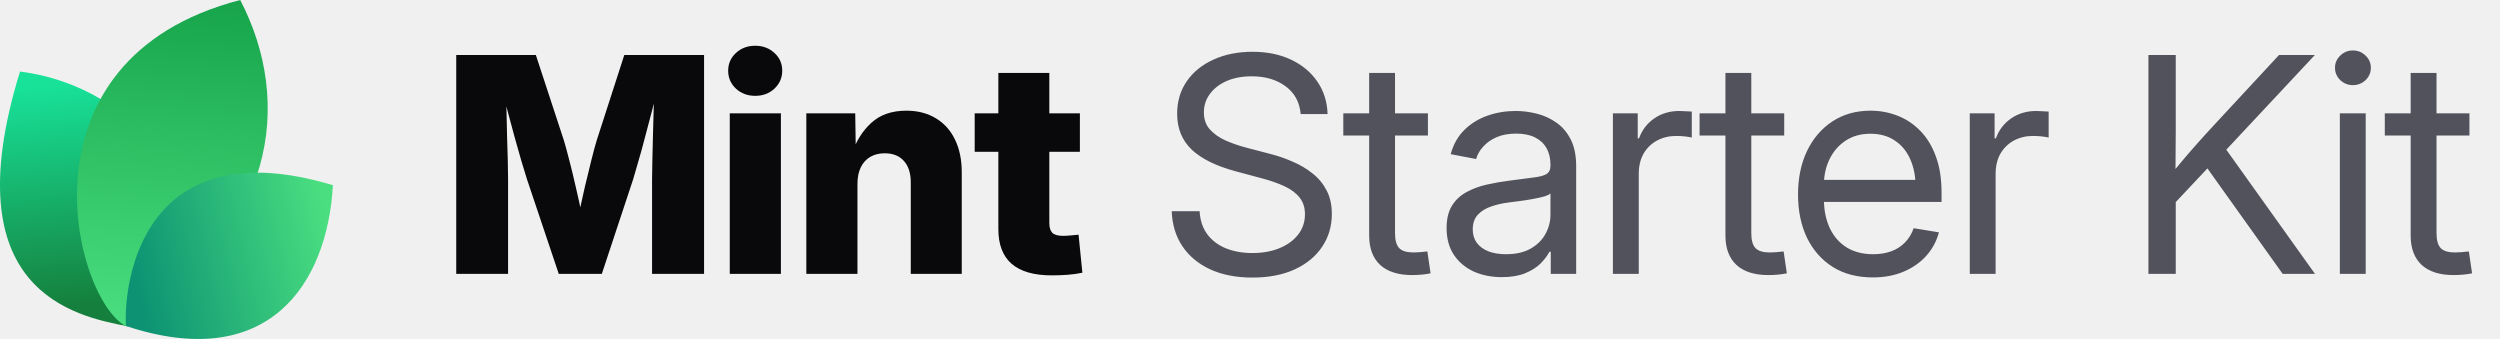
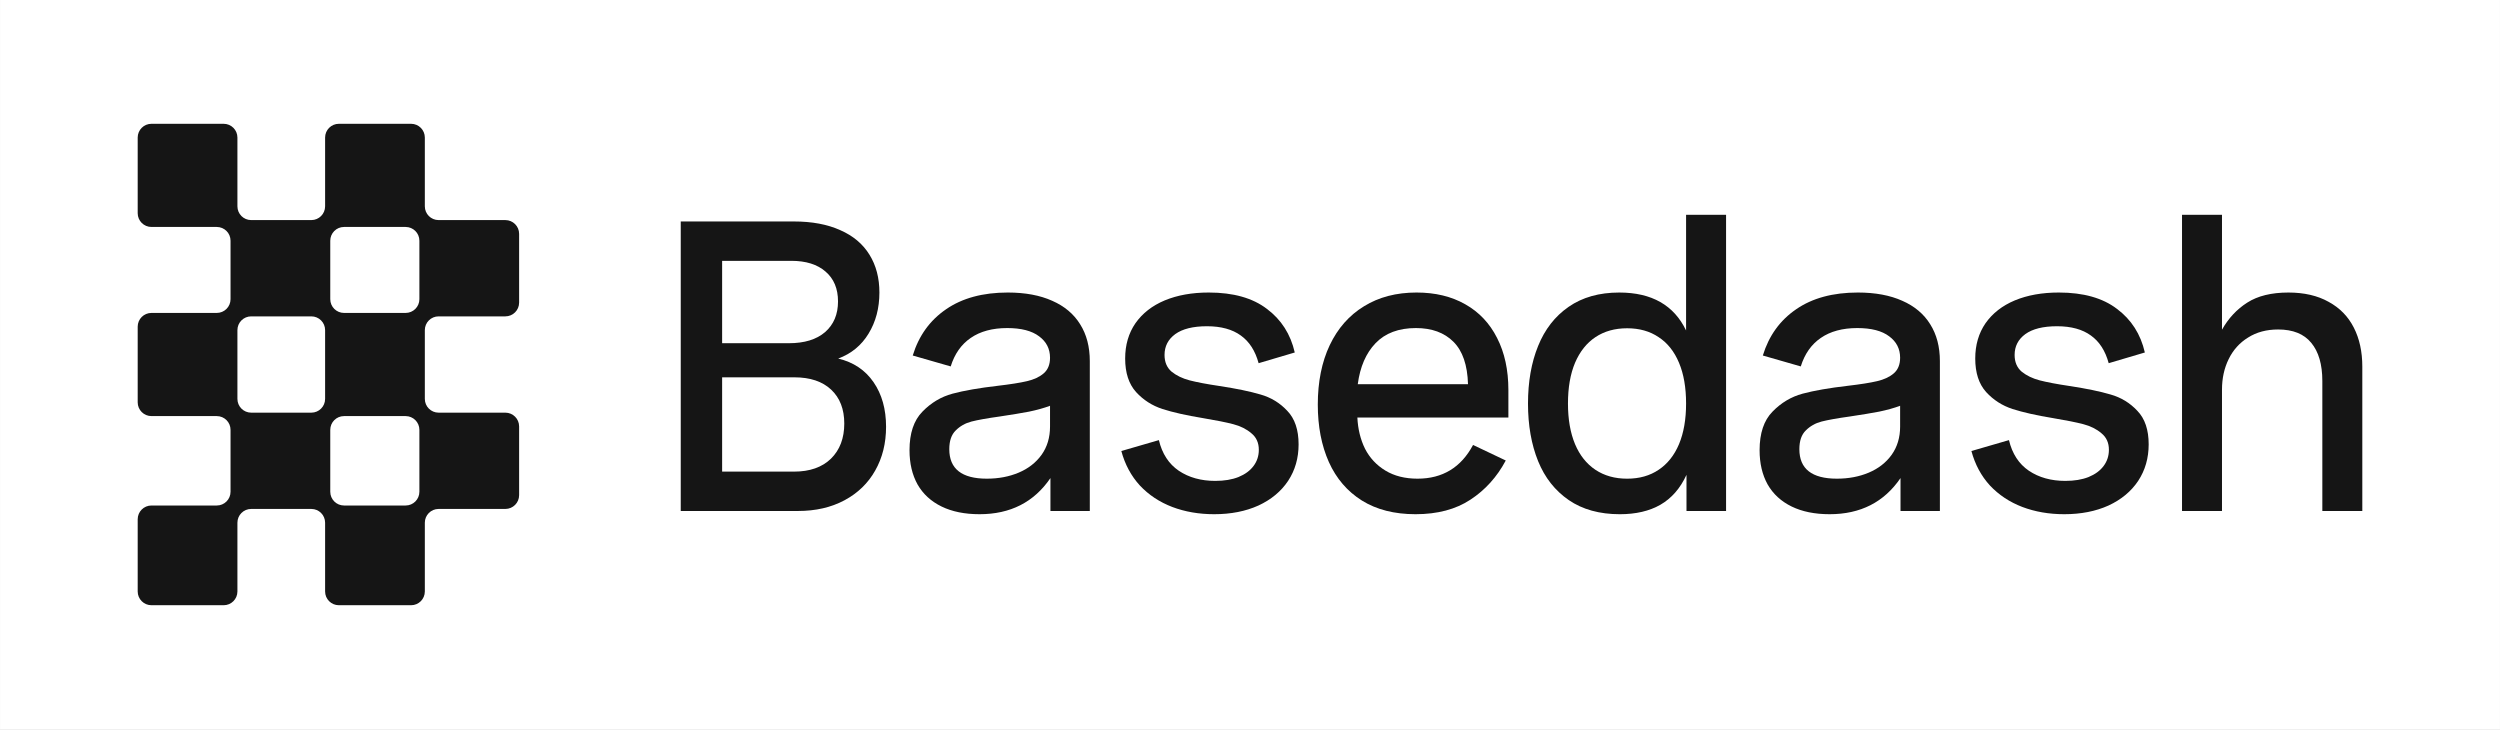
- <svg xmlns="http://www.w3.org/2000/svg" width="177" height="24" viewBox="0 0 177 24" fill="none">
-   <path d="M9.061 23.108C5.268 22.377 -3.391 20.627 1.417 5.064C9.634 6.099 16.973 14.064 9.061 23.108Z" fill="url(#paint0_linear_17557_2020)" />
-   <path d="M8.919 23.094C5.276 21.222 0.784 4.209 17.007 0C20.757 7.193 19.621 16.545 8.919 23.094Z" fill="url(#paint1_linear_17557_2020)" />
-   <path d="M8.914 23.079C8.735 19.882 10.159 9.085 23.57 13.111C23.181 20.123 18.984 26.418 8.914 23.079Z" fill="url(#paint2_linear_17557_2020)" />
-   <path d="M32.301 19.392V3.894H37.938L39.925 9.948C40.036 10.315 40.164 10.787 40.31 11.362C40.462 11.938 40.611 12.552 40.757 13.204C40.91 13.855 41.048 14.483 41.173 15.086C41.305 15.682 41.412 16.192 41.495 16.615H40.695C40.771 16.192 40.871 15.682 40.996 15.086C41.128 14.49 41.267 13.866 41.412 13.214C41.565 12.562 41.714 11.948 41.86 11.373C42.005 10.79 42.133 10.315 42.244 9.948L44.2 3.894H49.848V19.392H46.166V12.704C46.166 12.357 46.173 11.917 46.187 11.383C46.2 10.849 46.214 10.27 46.228 9.646C46.249 9.022 46.266 8.391 46.28 7.753C46.301 7.115 46.311 6.519 46.311 5.964H46.623C46.485 6.561 46.332 7.181 46.166 7.826C45.999 8.471 45.833 9.102 45.666 9.719C45.507 10.336 45.351 10.901 45.198 11.414C45.053 11.928 44.928 12.357 44.824 12.704L42.608 19.392H39.561L37.314 12.704C37.203 12.357 37.072 11.928 36.919 11.414C36.773 10.901 36.614 10.34 36.441 9.729C36.274 9.112 36.104 8.481 35.931 7.836C35.764 7.192 35.608 6.567 35.463 5.964H35.827C35.834 6.512 35.844 7.105 35.858 7.743C35.872 8.374 35.886 9.005 35.9 9.636C35.92 10.26 35.938 10.839 35.952 11.373C35.965 11.907 35.972 12.351 35.972 12.704V19.392H32.301ZM51.668 19.392V8.024H55.288V19.392H51.668ZM53.468 6.786C52.927 6.786 52.473 6.616 52.105 6.276C51.738 5.93 51.554 5.507 51.554 5.007C51.554 4.508 51.738 4.088 52.105 3.749C52.473 3.409 52.927 3.239 53.468 3.239C54.009 3.239 54.463 3.409 54.83 3.749C55.198 4.082 55.382 4.501 55.382 5.007C55.382 5.507 55.198 5.93 54.83 6.276C54.463 6.616 54.009 6.786 53.468 6.786ZM60.708 13.027V19.392H57.088V8.024H60.551L60.593 10.967H60.281C60.593 10.024 61.061 9.268 61.685 8.7C62.309 8.124 63.138 7.836 64.171 7.836C64.975 7.836 65.672 8.017 66.262 8.377C66.851 8.731 67.302 9.234 67.614 9.885C67.933 10.537 68.092 11.307 68.092 12.194V19.392H64.483V12.912C64.483 12.26 64.32 11.754 63.994 11.394C63.675 11.033 63.221 10.853 62.632 10.853C62.25 10.853 61.914 10.936 61.623 11.102C61.332 11.269 61.106 11.515 60.947 11.841C60.787 12.16 60.708 12.555 60.708 13.027ZM76.456 8.024V10.749H69.008V8.024H76.456ZM70.683 5.163H74.292V15.783C74.292 16.102 74.361 16.334 74.5 16.48C74.646 16.625 74.899 16.698 75.259 16.698C75.405 16.698 75.596 16.688 75.831 16.667C76.074 16.646 76.251 16.629 76.362 16.615L76.632 19.309C76.313 19.378 75.963 19.427 75.582 19.455C75.207 19.482 74.836 19.496 74.469 19.496C73.2 19.496 72.25 19.222 71.619 18.674C70.995 18.127 70.683 17.308 70.683 16.22V5.163Z" fill="#09090B" />
-   <path d="M88.667 19.652C87.523 19.652 86.528 19.458 85.682 19.07C84.843 18.681 84.188 18.137 83.716 17.437C83.245 16.736 82.992 15.908 82.957 14.951H84.933C84.968 15.596 85.148 16.14 85.474 16.584C85.8 17.021 86.24 17.354 86.795 17.582C87.35 17.804 87.974 17.915 88.667 17.915C89.388 17.915 90.026 17.801 90.581 17.572C91.143 17.343 91.583 17.024 91.902 16.615C92.228 16.199 92.391 15.717 92.391 15.169C92.391 14.698 92.266 14.306 92.017 13.994C91.767 13.675 91.413 13.408 90.956 13.193C90.498 12.978 89.954 12.787 89.323 12.621L87.502 12.132C86.123 11.765 85.082 11.255 84.382 10.603C83.689 9.944 83.342 9.095 83.342 8.055C83.342 7.174 83.571 6.404 84.028 5.746C84.486 5.087 85.117 4.577 85.921 4.217C86.726 3.849 87.645 3.666 88.678 3.666C89.718 3.666 90.63 3.853 91.413 4.227C92.204 4.602 92.824 5.122 93.275 5.787C93.726 6.446 93.965 7.209 93.993 8.076H92.089C92.013 7.23 91.656 6.574 91.018 6.11C90.387 5.638 89.586 5.403 88.615 5.403C87.95 5.403 87.36 5.513 86.847 5.735C86.341 5.957 85.946 6.262 85.661 6.651C85.377 7.032 85.235 7.469 85.235 7.961C85.235 8.447 85.377 8.849 85.661 9.168C85.946 9.48 86.317 9.74 86.774 9.948C87.232 10.149 87.724 10.319 88.251 10.457L89.884 10.884C90.439 11.023 90.977 11.206 91.496 11.435C92.023 11.657 92.495 11.934 92.911 12.267C93.334 12.593 93.67 12.995 93.92 13.474C94.17 13.945 94.294 14.504 94.294 15.149C94.294 16.015 94.066 16.788 93.608 17.468C93.157 18.148 92.512 18.681 91.673 19.07C90.834 19.458 89.832 19.652 88.667 19.652ZM101.097 8.024V9.594H95.106V8.024H101.097ZM96.937 5.163H98.767V16.521C98.767 17 98.865 17.347 99.059 17.562C99.26 17.77 99.6 17.874 100.078 17.874C100.21 17.874 100.366 17.867 100.546 17.853C100.733 17.832 100.903 17.815 101.056 17.801L101.285 19.351C101.097 19.392 100.886 19.423 100.65 19.444C100.414 19.465 100.189 19.475 99.974 19.475C98.996 19.475 98.244 19.236 97.717 18.758C97.197 18.272 96.937 17.579 96.937 16.677V5.163ZM106.33 19.621C105.595 19.621 104.932 19.489 104.343 19.226C103.754 18.955 103.285 18.564 102.939 18.05C102.592 17.53 102.419 16.896 102.419 16.147C102.419 15.495 102.547 14.965 102.804 14.556C103.06 14.146 103.403 13.828 103.833 13.599C104.263 13.363 104.742 13.186 105.269 13.068C105.796 12.95 106.333 12.857 106.881 12.787C107.574 12.69 108.132 12.617 108.555 12.569C108.978 12.52 109.287 12.441 109.481 12.33C109.675 12.212 109.772 12.014 109.772 11.737V11.654C109.772 11.203 109.679 10.815 109.492 10.489C109.311 10.163 109.041 9.91 108.68 9.729C108.32 9.549 107.872 9.459 107.338 9.459C106.805 9.459 106.34 9.546 105.945 9.719C105.556 9.892 105.241 10.118 104.998 10.395C104.755 10.665 104.593 10.953 104.509 11.258L102.71 10.915C102.897 10.222 103.22 9.65 103.677 9.199C104.135 8.748 104.679 8.412 105.31 8.19C105.941 7.968 106.607 7.857 107.307 7.857C107.8 7.857 108.295 7.92 108.795 8.044C109.301 8.169 109.765 8.381 110.188 8.679C110.611 8.97 110.951 9.369 111.208 9.875C111.464 10.374 111.593 11.005 111.593 11.768V19.392H109.793V17.822H109.7C109.568 18.085 109.363 18.359 109.086 18.643C108.809 18.921 108.444 19.153 107.994 19.34C107.543 19.527 106.988 19.621 106.33 19.621ZM106.621 17.998C107.321 17.998 107.904 17.867 108.368 17.603C108.84 17.333 109.19 16.986 109.419 16.563C109.654 16.133 109.772 15.682 109.772 15.211V13.692C109.703 13.769 109.554 13.841 109.325 13.911C109.096 13.973 108.829 14.032 108.524 14.088C108.226 14.143 107.921 14.192 107.609 14.233C107.304 14.275 107.033 14.309 106.798 14.337C106.354 14.393 105.938 14.49 105.549 14.628C105.168 14.76 104.86 14.954 104.624 15.211C104.388 15.467 104.27 15.811 104.27 16.241C104.27 16.615 104.367 16.934 104.561 17.198C104.762 17.461 105.04 17.662 105.393 17.801C105.747 17.933 106.156 17.998 106.621 17.998ZM114.193 19.392V8.024H115.951V9.792H116.045C116.253 9.209 116.61 8.741 117.116 8.388C117.622 8.034 118.219 7.857 118.905 7.857C119.058 7.857 119.217 7.864 119.384 7.878C119.55 7.885 119.682 7.892 119.779 7.899V9.74C119.716 9.719 119.578 9.695 119.363 9.667C119.155 9.639 118.922 9.625 118.666 9.625C118.174 9.625 117.726 9.733 117.324 9.948C116.922 10.163 116.603 10.471 116.367 10.874C116.138 11.276 116.024 11.758 116.024 12.319V19.392H114.193ZM126.322 8.024V9.594H120.33V8.024H126.322ZM122.161 5.163H123.992V16.521C123.992 17 124.089 17.347 124.283 17.562C124.484 17.77 124.824 17.874 125.302 17.874C125.434 17.874 125.59 17.867 125.77 17.853C125.958 17.832 126.127 17.815 126.28 17.801L126.509 19.351C126.322 19.392 126.11 19.423 125.874 19.444C125.639 19.465 125.413 19.475 125.198 19.475C124.221 19.475 123.468 19.236 122.941 18.758C122.421 18.272 122.161 17.579 122.161 16.677V5.163ZM132.604 19.642C131.502 19.642 130.555 19.396 129.765 18.903C128.974 18.404 128.364 17.714 127.934 16.834C127.511 15.946 127.3 14.927 127.3 13.775C127.3 12.611 127.511 11.584 127.934 10.697C128.364 9.802 128.964 9.102 129.734 8.596C130.51 8.089 131.408 7.836 132.428 7.836C133.1 7.836 133.738 7.954 134.341 8.19C134.952 8.426 135.489 8.783 135.954 9.261C136.425 9.74 136.793 10.343 137.056 11.071C137.327 11.792 137.462 12.645 137.462 13.63V14.296H128.433V12.735H136.463L135.631 13.297C135.631 12.541 135.506 11.876 135.257 11.3C135.007 10.725 134.643 10.277 134.165 9.958C133.686 9.632 133.107 9.469 132.428 9.469C131.748 9.469 131.162 9.632 130.67 9.958C130.177 10.284 129.796 10.725 129.526 11.279C129.262 11.827 129.13 12.441 129.13 13.12V14.046C129.13 14.864 129.273 15.572 129.557 16.168C129.841 16.757 130.243 17.211 130.763 17.53C131.283 17.842 131.901 17.998 132.615 17.998C133.093 17.998 133.523 17.929 133.905 17.79C134.293 17.645 134.619 17.433 134.882 17.156C135.153 16.879 135.354 16.546 135.486 16.157L137.275 16.449C137.108 17.08 136.81 17.634 136.38 18.113C135.95 18.591 135.413 18.966 134.768 19.236C134.123 19.507 133.402 19.642 132.604 19.642ZM139.459 19.392V8.024H141.217V9.792H141.311C141.519 9.209 141.876 8.741 142.382 8.388C142.888 8.034 143.485 7.857 144.171 7.857C144.324 7.857 144.483 7.864 144.649 7.878C144.816 7.885 144.948 7.892 145.045 7.899V9.74C144.982 9.719 144.844 9.695 144.629 9.667C144.421 9.639 144.188 9.625 143.932 9.625C143.439 9.625 142.992 9.733 142.59 9.948C142.188 10.163 141.869 10.471 141.633 10.874C141.404 11.276 141.29 11.758 141.29 12.319V19.392H139.459ZM153.429 14.961V12.715C153.783 12.257 154.136 11.82 154.49 11.404C154.844 10.981 155.204 10.565 155.572 10.156C155.939 9.74 156.314 9.327 156.695 8.918L161.355 3.894H163.893L157.277 10.967H157.184L153.429 14.961ZM152.108 19.392V3.894H154.043V9.241L154.022 12.559L154.043 13.505V19.392H152.108ZM161.615 19.392L155.967 11.477L157.173 9.969L163.903 19.392H161.615ZM165.661 19.392V8.024H167.492V19.392H165.661ZM166.587 6.027C166.24 6.027 165.942 5.909 165.692 5.673C165.443 5.43 165.318 5.139 165.318 4.799C165.318 4.459 165.443 4.172 165.692 3.936C165.942 3.693 166.24 3.572 166.587 3.572C166.934 3.572 167.232 3.693 167.482 3.936C167.731 4.172 167.856 4.459 167.856 4.799C167.856 5.139 167.731 5.43 167.482 5.673C167.232 5.909 166.934 6.027 166.587 6.027ZM174.836 8.024V9.594H168.844V8.024H174.836ZM170.675 5.163H172.506V16.521C172.506 17 172.603 17.347 172.797 17.562C172.998 17.77 173.338 17.874 173.816 17.874C173.948 17.874 174.104 17.867 174.284 17.853C174.472 17.832 174.641 17.815 174.794 17.801L175.023 19.351C174.836 19.392 174.624 19.423 174.388 19.444C174.153 19.465 173.927 19.475 173.712 19.475C172.735 19.475 171.982 19.236 171.455 18.758C170.935 18.272 170.675 17.579 170.675 16.677V5.163Z" fill="#52525C" />
-   <defs>
-     <linearGradient id="paint0_linear_17557_2020" x1="3.776" y1="5.916" x2="5.232" y2="21.559" gradientUnits="userSpaceOnUse">
-       <stop stop-color="#18E299" />
-       <stop offset="1" stop-color="#15803D" />
-     </linearGradient>
-     <linearGradient id="paint1_linear_17557_2020" x1="12.171" y1="-0.718" x2="10.19" y2="22.983" gradientUnits="userSpaceOnUse">
-       <stop stop-color="#16A34A" />
-       <stop offset="1" stop-color="#4ADE80" />
-     </linearGradient>
-     <linearGradient id="paint2_linear_17557_2020" x1="23.133" y1="15.353" x2="9.338" y2="18.52" gradientUnits="userSpaceOnUse">
-       <stop stop-color="#4ADE80" />
-       <stop offset="1" stop-color="#0D9373" />
-     </linearGradient>
-   </defs>
+ <svg xmlns="http://www.w3.org/2000/svg" width="1454" height="424" viewBox="0 0 1454 424" fill="none">
+   <rect width="1453.84" height="424" transform="translate(0.0820312)" fill="white" />
+   <path fill-rule="evenodd" clip-rule="evenodd" d="M88.082 72C83.664 72 80.082 75.582 80.082 80V124C80.082 128.418 83.664 132 88.082 132H126.082C130.5 132 134.082 135.582 134.082 140V174C134.082 178.418 130.5 182 126.082 182H88.082C83.664 182 80.082 185.582 80.082 190V234C80.082 238.418 83.664 242 88.082 242H126.082C130.5 242 134.082 245.582 134.082 250V286C134.082 290.418 130.5 294 126.082 294H88.082C83.664 294 80.082 297.582 80.082 302V344C80.082 348.418 83.664 352 88.082 352H130.082C134.5 352 138.082 348.418 138.082 344V304C138.082 299.582 141.664 296 146.082 296H181.082C185.5 296 189.082 299.582 189.082 304V344C189.082 348.418 192.664 352 197.082 352H239.082C243.5 352 247.082 348.418 247.082 344V304C247.082 299.582 250.664 296 255.082 296H293.918C298.336 296 301.918 292.418 301.918 288V248C301.918 243.582 298.336 240 293.918 240H255.082C250.664 240 247.082 236.418 247.082 232V192C247.082 187.582 250.664 184 255.082 184H293.918C298.336 184 301.918 180.418 301.918 176V136C301.918 131.582 298.336 128 293.918 128H255.082C250.664 128 247.082 124.418 247.082 120V80C247.082 75.582 243.5 72 239.082 72H197.082C192.664 72 189.082 75.582 189.082 80V120C189.082 124.418 185.5 128 181.082 128H146.082C141.664 128 138.082 124.418 138.082 120V80C138.082 75.582 134.5 72 130.082 72H88.082ZM243.918 286C243.918 290.418 240.336 294 235.918 294H200.082C195.664 294 192.082 290.418 192.082 286V250C192.082 245.582 195.664 242 200.082 242H235.918C240.336 242 243.918 245.582 243.918 250V286ZM181.082 240C185.5 240 189.082 236.418 189.082 232V192C189.082 187.582 185.5 184 181.082 184H146.082C141.664 184 138.082 187.582 138.082 192V232C138.082 236.418 141.664 240 146.082 240H181.082ZM243.918 140C243.918 135.582 240.336 132 235.918 132H200.082C195.664 132 192.082 135.582 192.082 140V174C192.082 178.418 195.664 182 200.082 182H235.918C240.336 182 243.918 178.418 243.918 174V140Z" fill="#151515" />
+   <path d="M1292.31 124.93V191.743C1296.07 185.089 1300.96 179.845 1306.99 176.009C1313.09 172.095 1321.08 170.138 1330.94 170.138C1340.1 170.138 1347.89 171.938 1354.31 175.539C1360.81 179.062 1365.7 184.072 1368.99 190.569C1372.27 196.988 1373.92 204.543 1373.92 213.232V297.189H1350.67V221.569C1350.67 211.94 1348.51 204.543 1344.21 199.376C1339.98 194.209 1333.56 191.626 1324.95 191.626C1318.22 191.626 1312.39 193.192 1307.46 196.323C1302.52 199.376 1298.77 203.564 1296.18 208.887C1293.6 214.132 1292.31 220.042 1292.31 226.618V297.189H1269.06V124.93H1292.31Z" fill="#151515" />
+   <path d="M1226.42 211.231C1224.46 204.029 1221.02 198.667 1216.08 195.144C1211.15 191.543 1204.58 189.742 1196.36 189.742C1188.29 189.742 1182.15 191.269 1177.92 194.322C1173.77 197.375 1171.7 201.406 1171.7 206.417C1171.7 210.565 1173.07 213.814 1175.81 216.163C1178.63 218.433 1182.11 220.116 1186.26 221.212C1190.49 222.308 1196.28 223.404 1203.64 224.5C1213.42 225.987 1221.37 227.631 1227.47 229.431C1233.58 231.154 1238.79 234.324 1243.09 238.943C1247.48 243.483 1249.67 249.981 1249.67 258.435C1249.67 266.42 1247.63 273.504 1243.56 279.689C1239.49 285.795 1233.74 290.57 1226.3 294.014C1218.86 297.38 1210.29 299.063 1200.58 299.063C1191.74 299.063 1183.6 297.654 1176.16 294.836C1168.8 292.018 1162.54 287.869 1157.37 282.389C1152.28 276.831 1148.68 270.138 1146.57 262.31L1168.41 255.969C1170.29 263.876 1174.16 269.825 1180.04 273.817C1185.91 277.732 1192.95 279.689 1201.17 279.689C1206.42 279.689 1210.92 278.945 1214.68 277.458C1218.51 275.892 1221.45 273.739 1223.48 270.999C1225.52 268.259 1226.54 265.128 1226.54 261.605C1226.54 257.535 1225.09 254.325 1222.19 251.977C1219.37 249.55 1215.85 247.789 1211.62 246.693C1207.4 245.597 1201.52 244.423 1194.01 243.17C1184.46 241.604 1176.63 239.843 1170.52 237.886C1164.5 235.929 1159.37 232.641 1155.14 228.022C1150.91 223.325 1148.8 216.828 1148.8 208.53C1148.8 200.624 1150.8 193.774 1154.79 187.981C1158.86 182.188 1164.54 177.765 1171.82 174.712C1179.17 171.659 1187.71 170.133 1197.41 170.133C1211.66 170.133 1222.93 173.303 1231.23 179.644C1239.61 185.907 1245.01 194.361 1247.44 205.007L1226.42 211.231Z" fill="#151515" />
+   <path d="M1105.34 297.185V278.045C1095.79 292.057 1082.05 299.063 1064.12 299.063C1055.51 299.063 1048.16 297.576 1042.05 294.601C1035.94 291.627 1031.29 287.36 1028.08 281.802C1024.94 276.166 1023.38 269.512 1023.38 261.84C1023.38 251.977 1025.88 244.501 1030.89 239.412C1035.9 234.246 1041.74 230.762 1048.39 228.962C1055.12 227.161 1063.89 225.635 1074.69 224.382C1082.05 223.521 1087.73 222.621 1091.72 221.682C1095.79 220.742 1099.04 219.216 1101.47 217.102C1103.89 214.988 1105.11 211.975 1105.11 208.06C1105.11 202.894 1102.99 198.745 1098.76 195.614C1094.54 192.404 1088.35 190.799 1080.21 190.799C1071.6 190.799 1064.52 192.717 1058.96 196.553C1053.48 200.311 1049.6 205.829 1047.33 213.11L1025.26 206.769C1028.78 195.261 1035.24 186.298 1044.63 179.879C1054.03 173.382 1066 170.133 1080.56 170.133C1090.66 170.133 1099.27 171.738 1106.4 174.947C1113.52 178.078 1118.92 182.619 1122.6 188.568C1126.36 194.518 1128.24 201.68 1128.24 210.057V297.185H1105.34ZM1046.51 261.253C1046.51 272.682 1053.79 278.397 1068.35 278.397C1075.16 278.397 1081.35 277.223 1086.9 274.874C1092.46 272.526 1096.89 269.081 1100.17 264.541C1103.46 259.922 1105.11 254.443 1105.11 248.102V236.007C1101.5 237.338 1097.43 238.473 1092.89 239.412C1088.35 240.274 1082.68 241.213 1075.87 242.231C1068.59 243.248 1063.11 244.227 1059.43 245.166C1055.83 246.106 1052.77 247.828 1050.27 250.333C1047.76 252.76 1046.51 256.4 1046.51 261.253Z" fill="#151515" />
+   <path d="M980.861 297.189V276.171C977.26 283.999 972.211 289.792 965.713 293.549C959.294 297.229 951.427 299.068 942.111 299.068C930.291 299.068 920.388 296.328 912.403 290.849C904.418 285.369 898.469 277.815 894.555 268.186C890.641 258.479 888.684 247.324 888.684 234.72C888.684 222.039 890.641 210.883 894.555 201.255C898.469 191.548 904.379 183.954 912.286 178.475C920.27 172.917 930.095 170.138 941.759 170.138C960.625 170.138 973.58 177.496 980.626 192.213V124.93H1003.88V297.189H980.861ZM911.933 234.72C911.933 243.879 913.303 251.747 916.043 258.322C918.783 264.82 922.736 269.791 927.903 273.235C933.07 276.679 939.215 278.402 946.338 278.402C953.462 278.402 959.568 276.679 964.656 273.235C969.823 269.791 973.776 264.82 976.516 258.322C979.256 251.747 980.626 243.879 980.626 234.72C980.626 225.405 979.256 217.498 976.516 211.001C973.776 204.425 969.823 199.454 964.656 196.088C959.568 192.644 953.462 190.921 946.338 190.921C939.215 190.921 933.07 192.644 927.903 196.088C922.815 199.454 918.861 204.425 916.043 211.001C913.303 217.498 911.933 225.405 911.933 234.72Z" fill="#151515" />
+   <path d="M789.445 242.818C789.758 249.55 791.245 255.617 793.907 261.018C796.647 266.341 800.6 270.569 805.766 273.7C810.933 276.831 817.156 278.397 824.437 278.397C838.997 278.397 849.761 271.86 856.728 258.787L875.751 267.829C870.662 277.379 863.813 284.973 855.202 290.609C846.669 296.245 836.022 299.063 823.262 299.063C810.972 299.063 800.561 296.402 792.028 291.079C783.573 285.755 777.193 278.319 772.888 268.768C768.582 259.14 766.43 247.984 766.43 235.303C766.43 222.073 768.739 210.566 773.358 200.78C778.055 190.917 784.709 183.362 793.32 178.118C801.931 172.794 812.107 170.133 823.85 170.133C834.731 170.133 844.164 172.403 852.149 176.943C860.212 181.484 866.396 188.02 870.701 196.553C875.085 205.086 877.277 215.184 877.277 226.848V242.818H789.445ZM853.792 223.443C853.479 212.327 850.661 204.107 845.338 198.784C840.015 193.461 832.735 190.799 823.497 190.799C813.477 190.799 805.649 193.735 800.013 199.606C794.455 205.399 791.01 213.345 789.679 223.443H853.792Z" fill="#151515" />
+   <path d="M732.012 211.231C730.055 204.029 726.61 198.667 721.679 195.144C716.747 191.543 710.171 189.742 701.951 189.742C693.888 189.742 687.743 191.269 683.516 194.322C679.367 197.375 677.293 201.406 677.293 206.417C677.293 210.565 678.663 213.814 681.402 216.163C684.221 218.433 687.704 220.116 691.853 221.212C696.08 222.308 701.873 223.404 709.232 224.5C719.017 225.987 726.963 227.631 733.069 229.431C739.175 231.154 744.38 234.324 748.686 238.943C753.07 243.483 755.262 249.981 755.262 258.435C755.262 266.42 753.226 273.504 749.156 279.689C745.085 285.795 739.331 290.57 731.894 294.014C724.458 297.38 715.886 299.063 706.179 299.063C697.333 299.063 689.191 297.654 681.755 294.836C674.396 292.018 668.134 287.869 662.967 282.389C657.879 276.831 654.278 270.138 652.164 262.31L674.005 255.969C675.884 263.876 679.758 269.825 685.63 273.817C691.501 277.732 698.546 279.689 706.766 279.689C712.011 279.689 716.512 278.945 720.269 277.458C724.105 275.892 727.041 273.739 729.076 270.999C731.112 268.259 732.129 265.128 732.129 261.605C732.129 257.535 730.681 254.325 727.785 251.977C724.966 249.55 721.444 247.789 717.216 246.693C712.989 245.597 707.118 244.423 699.603 243.17C690.053 241.604 682.224 239.843 676.118 237.886C670.091 235.929 664.963 232.641 660.736 228.022C656.509 223.325 654.395 216.828 654.395 208.53C654.395 200.624 656.391 193.774 660.384 187.981C664.454 182.188 670.13 177.765 677.41 174.712C684.769 171.659 693.301 170.133 703.008 170.133C717.256 170.133 728.528 173.303 736.826 179.644C745.202 185.907 750.604 194.361 753.031 205.007L732.012 211.231Z" fill="#151515" />
+   <path d="M610.934 297.185V278.045C601.384 292.057 587.645 299.063 569.718 299.063C561.107 299.063 553.749 297.576 547.643 294.601C541.537 291.627 536.879 287.36 533.67 281.802C530.538 276.166 528.973 269.512 528.973 261.84C528.973 251.977 531.478 244.501 536.488 239.412C541.498 234.246 547.33 230.762 553.984 228.962C560.716 227.161 569.484 225.635 580.287 224.382C587.645 223.521 593.321 222.621 597.313 221.682C601.384 220.742 604.632 219.216 607.059 217.102C609.486 214.988 610.699 211.975 610.699 208.06C610.699 202.894 608.586 198.745 604.358 195.614C600.131 192.404 593.947 190.799 585.805 190.799C577.194 190.799 570.11 192.717 564.552 196.553C559.072 200.311 555.197 205.829 552.927 213.11L530.851 206.769C534.374 195.261 540.832 186.298 550.226 179.879C559.62 173.382 571.597 170.133 586.158 170.133C596.256 170.133 604.867 171.738 611.991 174.947C619.114 178.078 624.516 182.619 628.195 188.568C631.953 194.518 633.831 201.68 633.831 210.057V297.185H610.934ZM552.105 261.253C552.105 272.682 559.385 278.397 573.946 278.397C580.756 278.397 586.941 277.223 592.499 274.874C598.057 272.526 602.48 269.081 605.767 264.541C609.055 259.922 610.699 254.443 610.699 248.102V236.007C607.098 237.338 603.028 238.473 598.487 239.412C593.947 240.274 588.271 241.213 581.461 242.231C574.181 243.248 568.701 244.227 565.022 245.166C561.421 246.106 558.368 247.828 555.863 250.333C553.358 252.76 552.105 256.4 552.105 261.253Z" fill="#151515" />
+   <path d="M461.675 128.805C472.243 128.805 481.245 130.488 488.682 133.854C496.197 137.142 501.873 141.917 505.709 148.179C509.544 154.364 511.462 161.683 511.462 170.138C511.462 179.218 509.349 187.203 505.121 194.092C500.973 200.902 495.101 205.717 487.508 208.535C496.354 210.649 503.204 215.228 508.057 222.273C512.911 229.319 515.337 237.969 515.337 248.224C515.337 257.774 513.224 266.268 508.996 273.705C504.847 281.063 498.898 286.817 491.148 290.966C483.398 295.115 474.396 297.189 464.141 297.189H395.918V128.805H461.675ZM461.792 274.292C470.951 274.292 478.114 271.787 483.281 266.777C488.447 261.689 491.031 254.878 491.031 246.345C491.031 237.969 488.487 231.393 483.398 226.618C478.31 221.843 471.186 219.455 462.027 219.455H419.99V274.292H461.792ZM458.857 199.611C467.859 199.611 474.865 197.458 479.875 193.153C484.886 188.769 487.391 182.819 487.391 175.304C487.391 167.867 484.964 162.075 480.11 157.926C475.335 153.777 468.72 151.702 460.266 151.702H419.99V199.611H458.857Z" fill="#151515" />
</svg>
